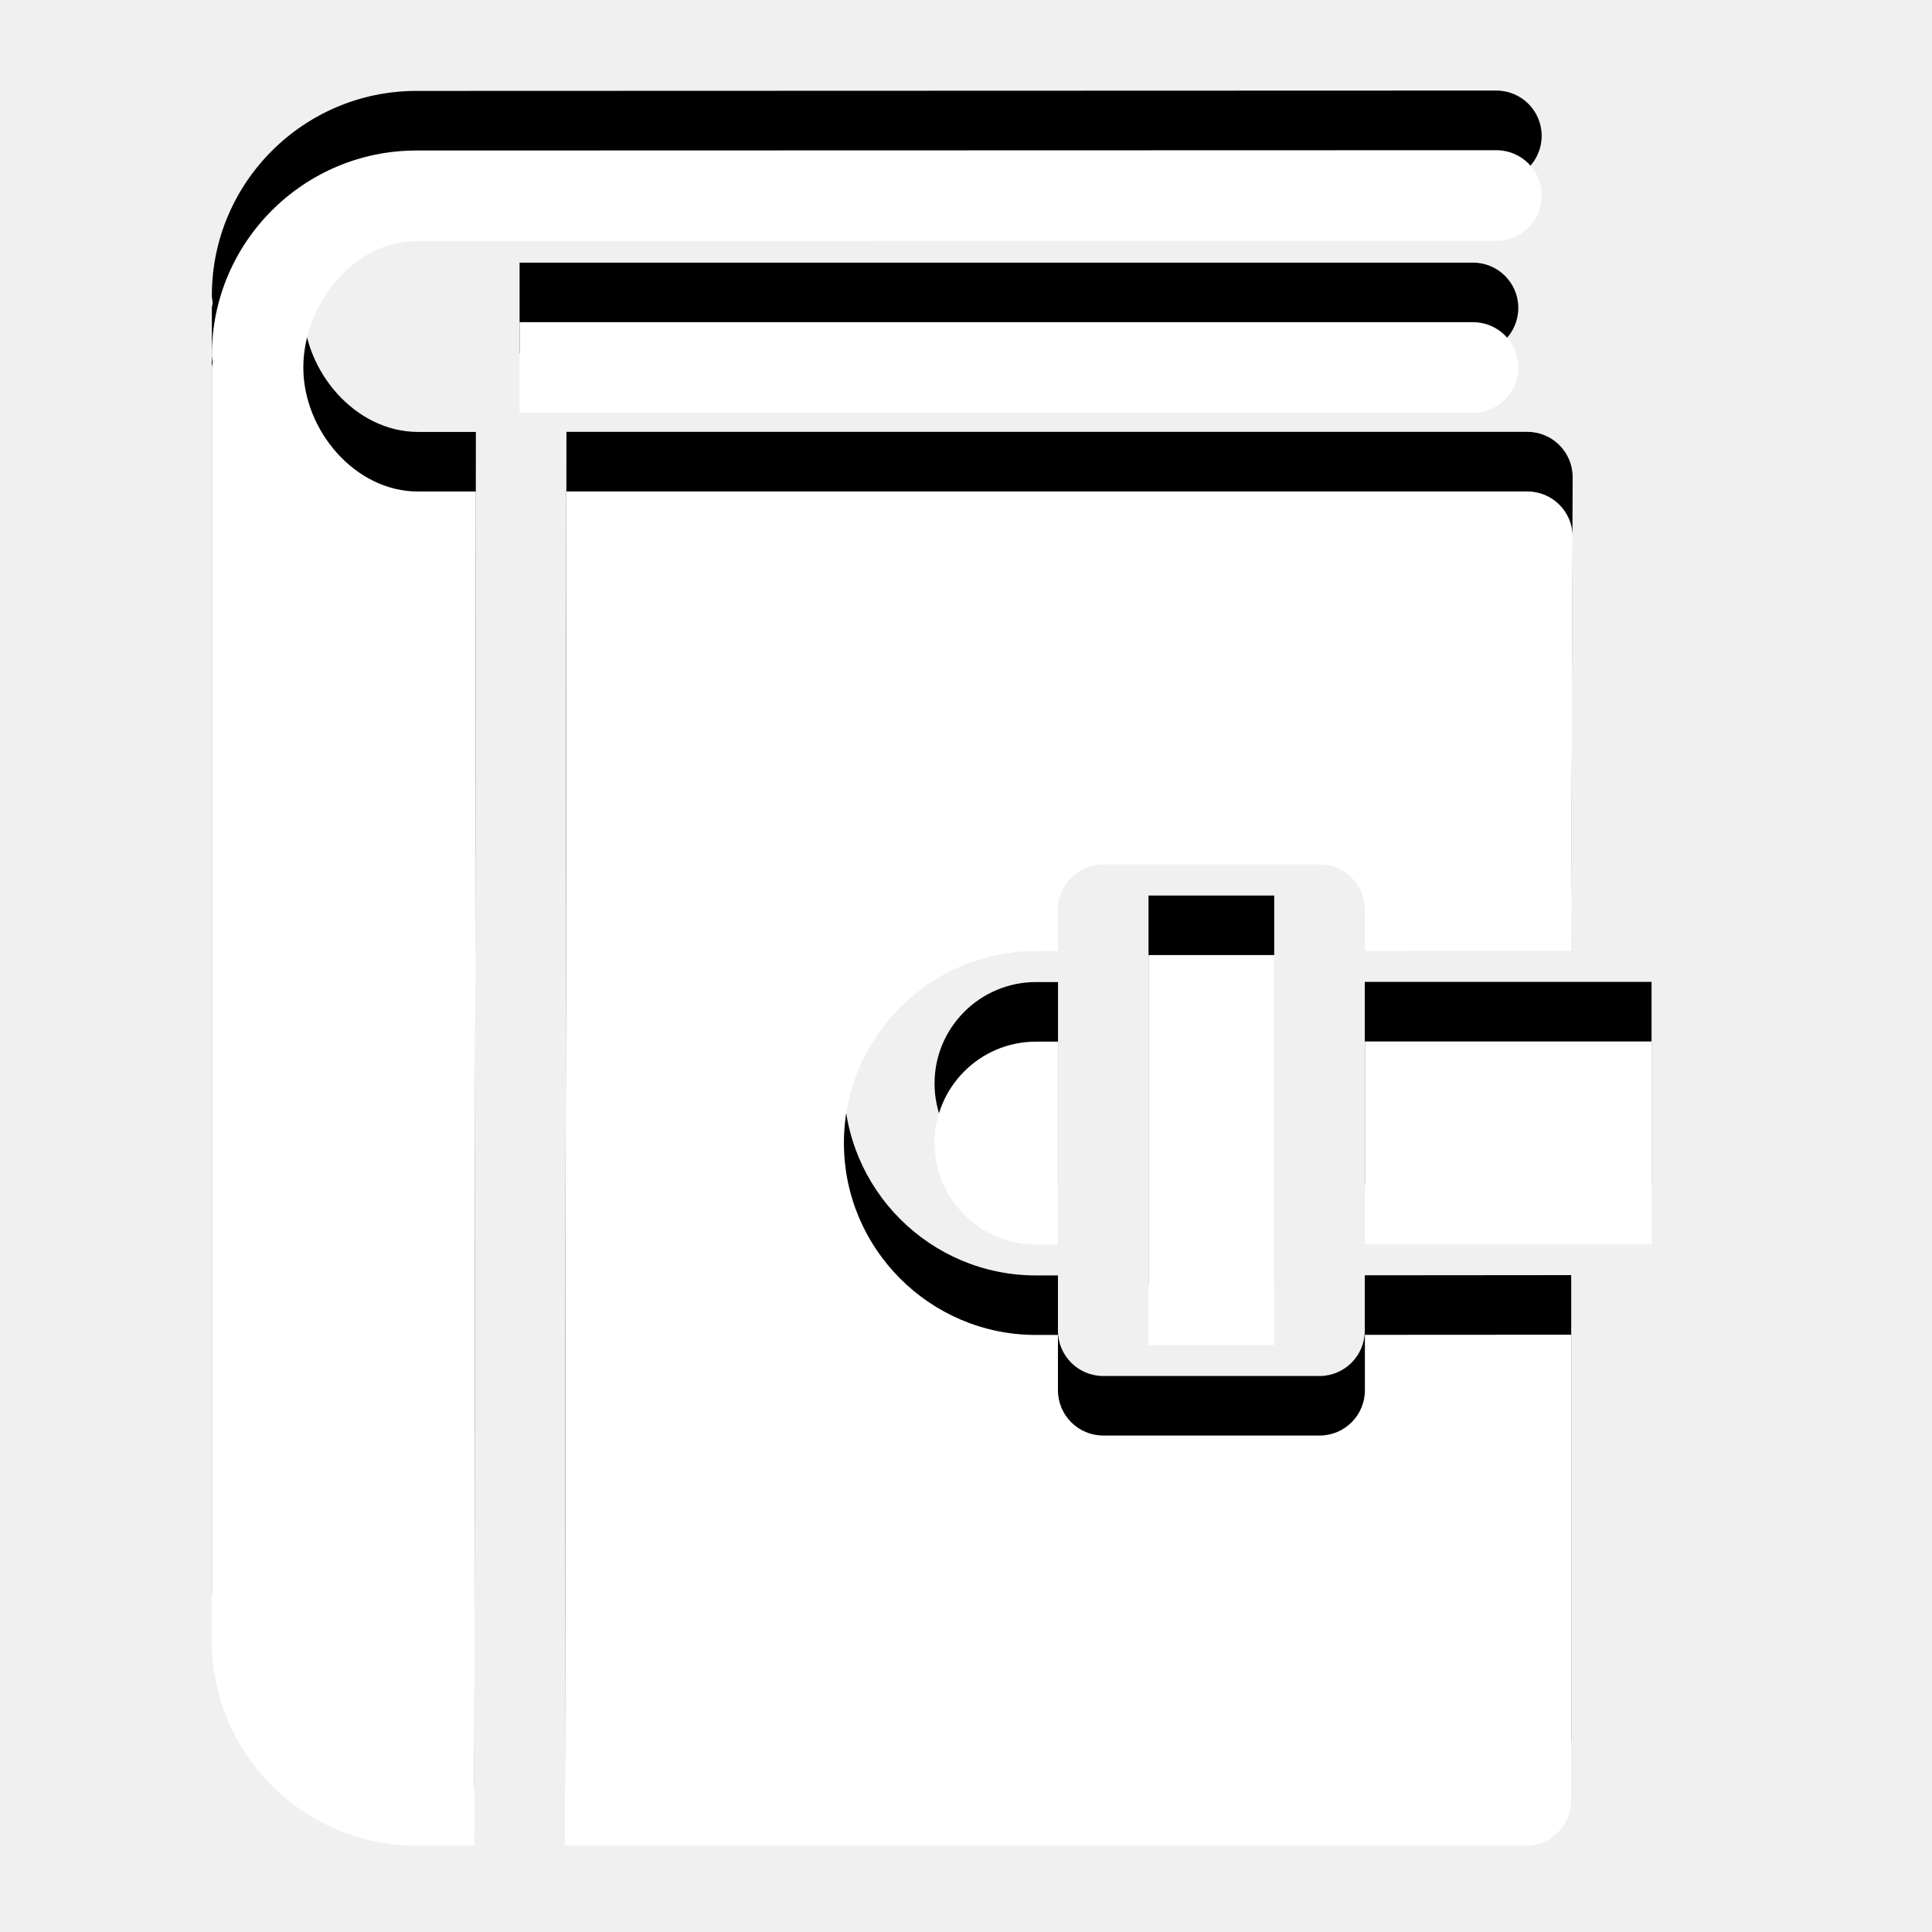
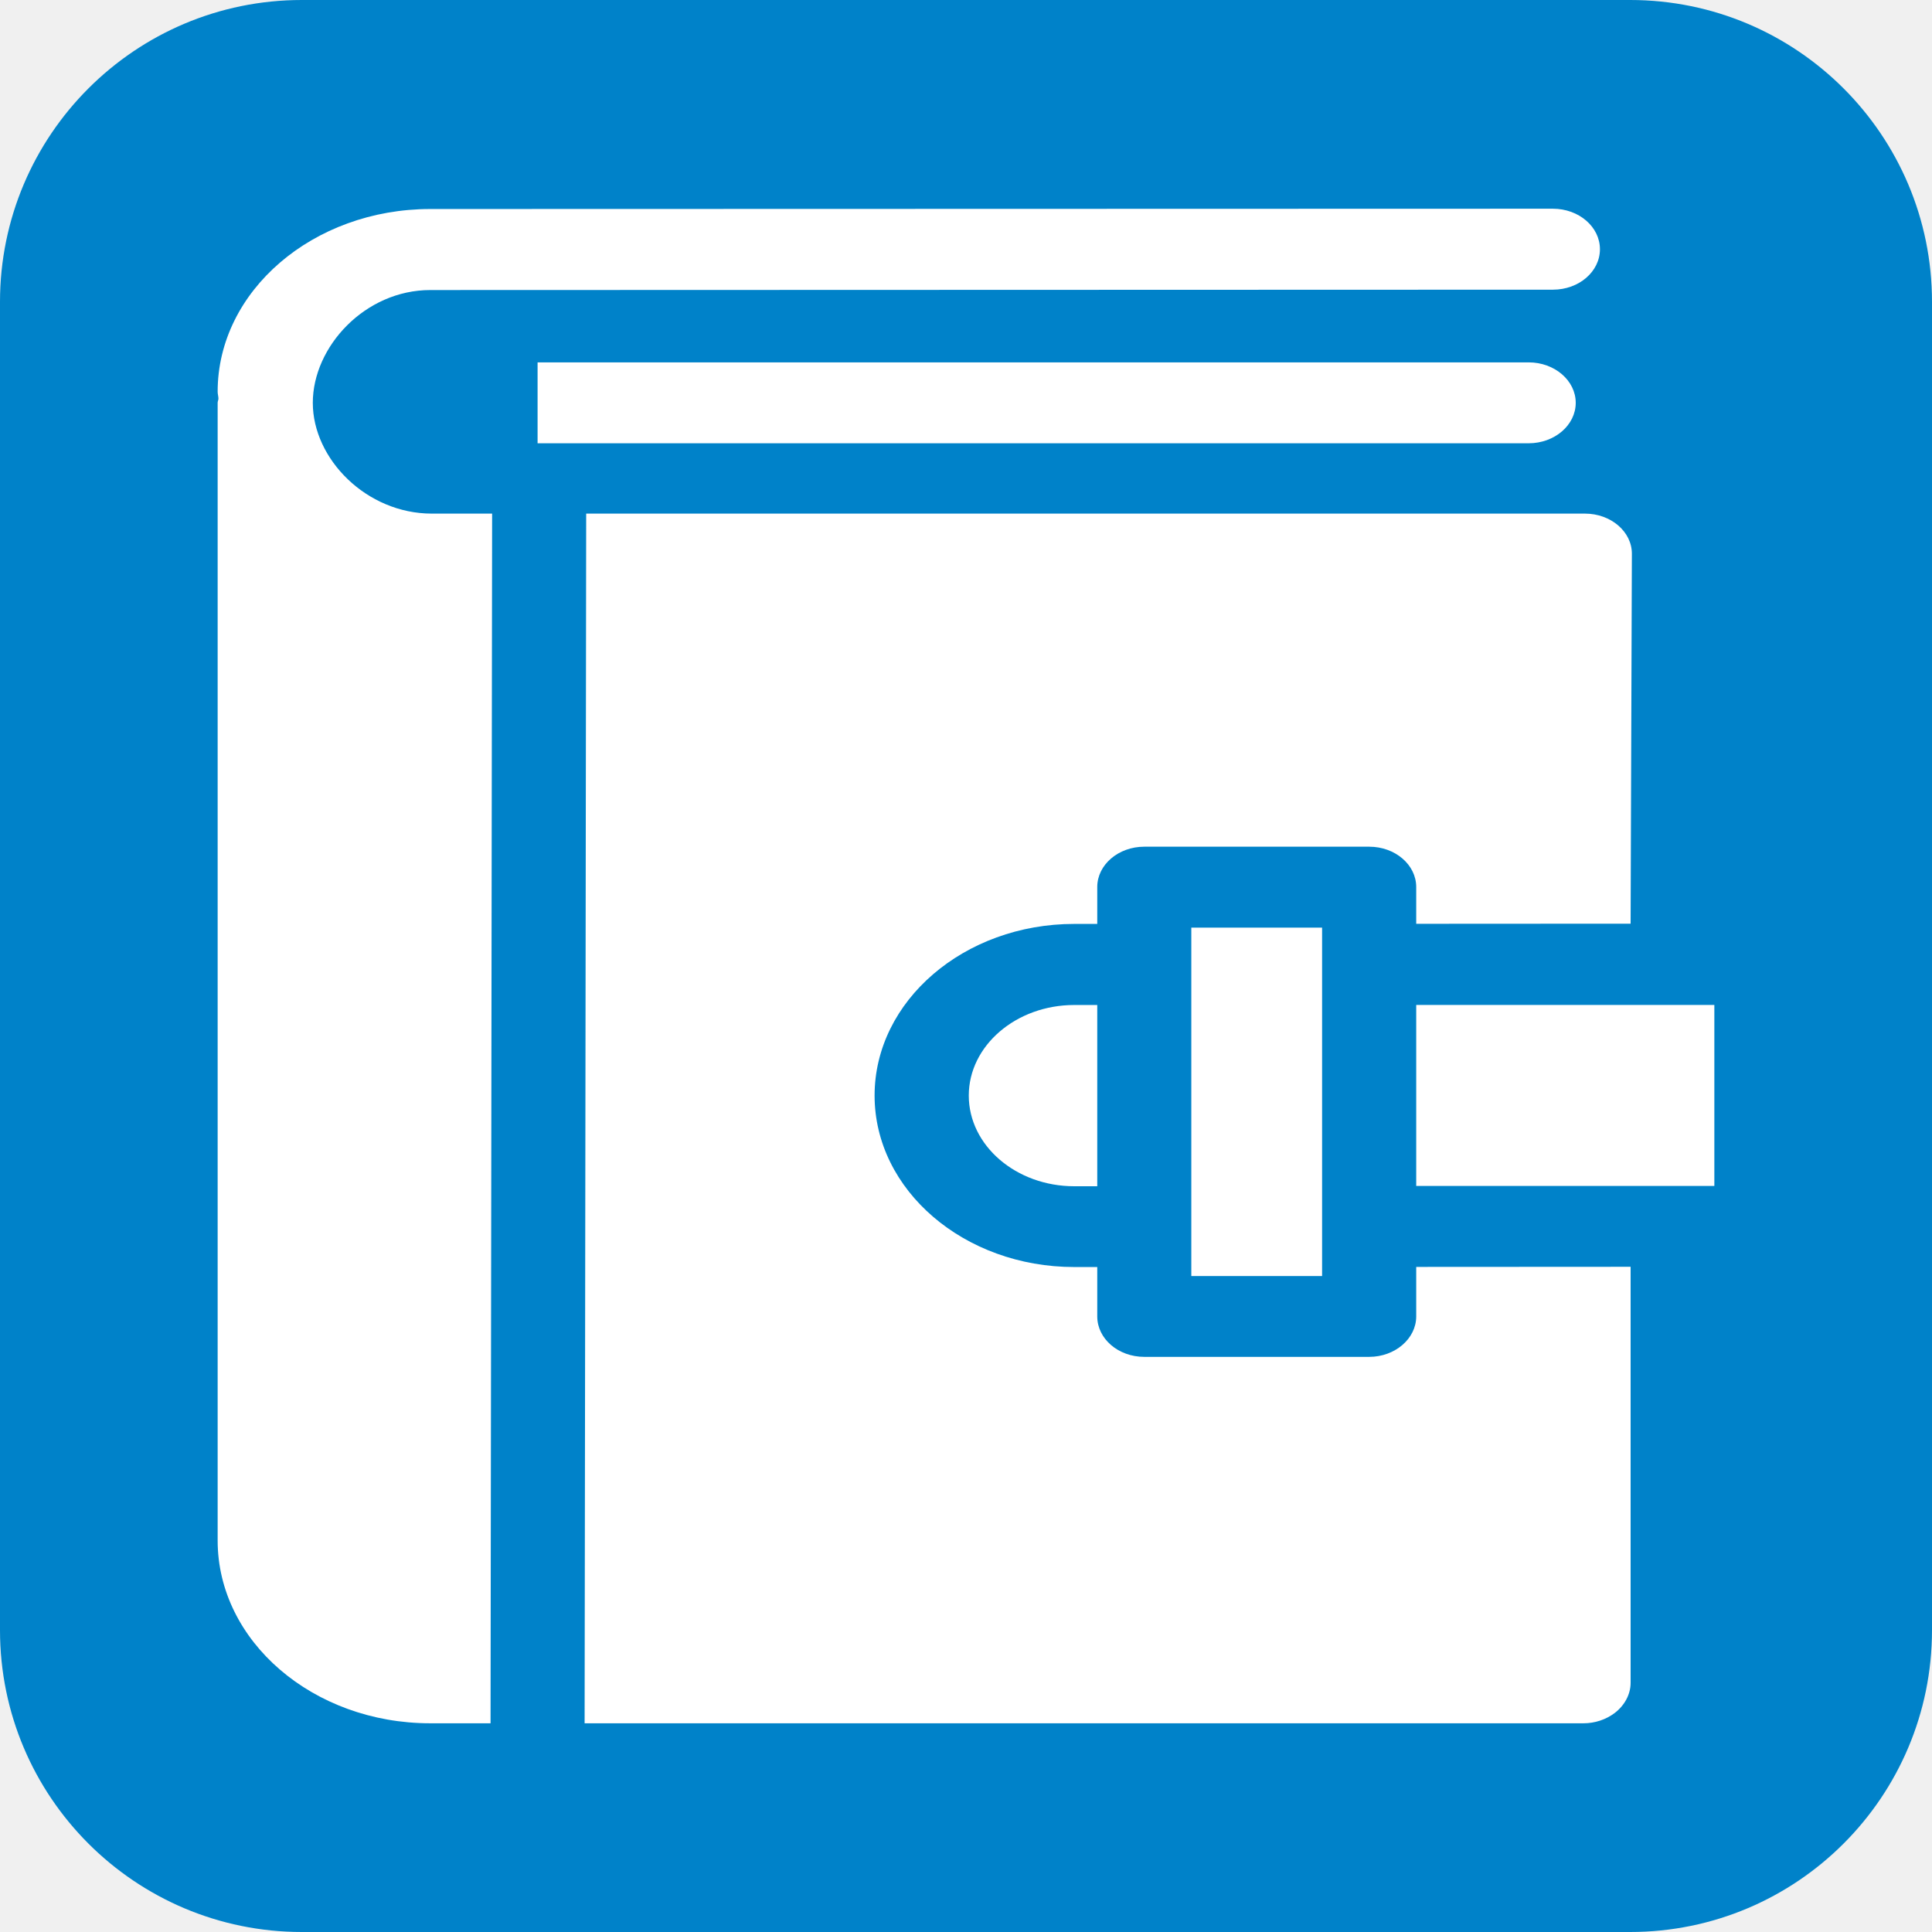
- <svg xmlns="http://www.w3.org/2000/svg" height="32" width="32" version="1.1">
-   <g>
-     <path d="M24.398,5.85H8.606v-1.5h15.792c0.414,0,0.75,0.336,0.75,0.75S24.813,5.85,24.398,5.85z" />
-     <path d="M7.882,7.154H6.922c-1.041,0-1.898-1.013-1.898-2.054c0-1.041,0.832-2.093,1.874-2.093L24.785,3   c0.414,0,0.75-0.336,0.75-0.75c0-0.414-0.336-0.75-0.75-0.75L6.897,1.506c-1.868,0-3.388,1.519-3.388,3.387   c0,0.045,0.012,0.087,0.013,0.131C3.52,5.05,3.509,5.073,3.509,5.1v21.096c0,1.867,1.52,3.389,3.388,3.389h0.959L7.882,7.154z" />
-     <rect x="22.605" y="16.263" width="4.75" height="3.358" />
-     <path d="M22.605,21.123v0.918c0,0.414-0.336,0.75-0.75,0.75h-3.582c-0.414,0-0.75-0.336-0.75-0.75v-0.916h-0.365   c-1.753,0-3.18-1.426-3.18-3.18c0-1.753,1.426-3.179,3.18-3.179h0.365v-0.684c0-0.414,0.336-0.75,0.75-0.75h3.582   c0.414,0,0.75,0.336,0.75,0.75v0.681l3.418-0.002l0.025-6.858c0-0.414-0.336-0.75-0.75-0.75H9.382l-0.025,22.43h15.917   c0.182,0,0.359-0.066,0.498-0.189c0.16-0.143,0.252-0.348,0.252-0.561v-7.713L22.605,21.123z" />
-     <rect x="19.023" y="14.833" width="2.082" height="6.458" />
-     <path d="M15.479,17.945c0,0.926,0.753,1.68,1.68,1.68h0.365v-3.359h-0.365C16.232,16.266,15.479,17.02,15.479,17.945z" />
-   </g>
-   <g>
-     <path fill="#FFFFFF" d="M24.398,6.836H8.606v-1.5h15.792c0.414,0,0.75,0.336,0.75,0.75S24.813,6.836,24.398,6.836z" />
-     <path fill="#FFFFFF" d="M7.882,8.141H6.922c-1.041,0-1.898-1.013-1.898-2.054c0-1.041,0.832-2.093,1.874-2.093l17.888-0.006   c0.414,0,0.75-0.336,0.75-0.75c0-0.414-0.336-0.75-0.75-0.75L6.897,2.493c-1.868,0-3.388,1.519-3.388,3.387   c0,0.045,0.012,0.087,0.013,0.131C3.52,6.037,3.509,6.06,3.509,6.086v21.095c0,1.867,1.52,3.389,3.388,3.389h0.959L7.882,8.141z" />
-     <rect x="22.607" y="17.25" fill="#FFFFFF" width="4.75" height="3.357" />
-     <path fill="#FFFFFF" d="M22.607,22.109v0.918c0,0.414-0.336,0.75-0.75,0.75h-3.584c-0.414,0-0.75-0.336-0.75-0.75v-0.916h-0.365   c-1.753,0-3.18-1.426-3.18-3.18s1.426-3.179,3.18-3.179h0.365v-0.684c0-0.414,0.336-0.75,0.75-0.75h3.584   c0.414,0,0.75,0.336,0.75,0.75v0.682l3.416-0.002l0.025-6.858c0-0.414-0.336-0.75-0.75-0.75H9.382L9.356,30.57h15.917   c0.184,0,0.361-0.066,0.498-0.189c0.16-0.143,0.252-0.348,0.252-0.561v-7.713L22.607,22.109z" />
-     <rect x="19.023" y="15.819" fill="#FFFFFF" width="2.084" height="6.458" />
-     <path fill="#FFFFFF" d="M15.479,18.932c0,0.926,0.753,1.68,1.68,1.68h0.365v-3.359h-0.365   C16.232,17.252,15.479,18.006,15.479,18.932z" />
-   </g>
+ <svg xmlns="http://www.w3.org/2000/svg" version="1.1" xml:space="preserve" height="32" width="32" enable-background="new 0 0 595.275 311.111" y="0px" x="0px" viewBox="0 0 32 32">
+   <rect rx="5" ry="5" height="32" width="32" y="-0" x="0" fill="#0082c9" />
+   <path fill="#FFFFFF" d="M16.046,18.146c0,0.828,0.784,1.502,1.747,1.502h0.381v-3.002h-0.381   C16.83,16.646,16.046,17.32,16.046,18.146z M19.732,15.364h2.166v5.771h-2.166V15.364z M26.252,8.507H9.709L9.683,28.543h16.545   c0.189,0,0.371-0.061,0.516-0.17c0.166-0.127,0.264-0.311,0.264-0.5v-6.891l-3.551,0.002v0.82c0,0.369-0.352,0.67-0.779,0.67h-3.725   c-0.432,0-0.779-0.301-0.779-0.67v-0.818h-0.381c-1.822,0-3.307-1.271-3.307-2.84s1.484-2.843,3.307-2.843h0.381v-0.611   c0-0.369,0.35-0.668,0.779-0.668h3.725c0.43,0,0.779,0.299,0.779,0.668v0.609l3.551-0.002l0.021-6.125   C27.031,8.807,26.682,8.507,26.252,8.507z M23.457,16.645h4.938v2.998h-4.938V16.645z M25.721,3.457L7.126,3.462   c-1.941,0-3.521,1.358-3.521,3.025c0,0.041,0.013,0.079,0.013,0.118C3.616,6.628,3.605,6.648,3.605,6.672v18.844   c0,1.668,1.58,3.027,3.521,3.027h0.999L8.151,8.507H7.152c-1.082,0-1.971-0.905-1.971-1.835c0-0.93,0.865-1.868,1.947-1.868   l18.593-0.006c0.432,0,0.779-0.3,0.779-0.67S26.152,3.457,25.721,3.457z M25.32,6.002H8.904v1.34H25.32   c0.428,0,0.779-0.3,0.779-0.67S25.748,6.002,25.32,6.002z" />
</svg>
